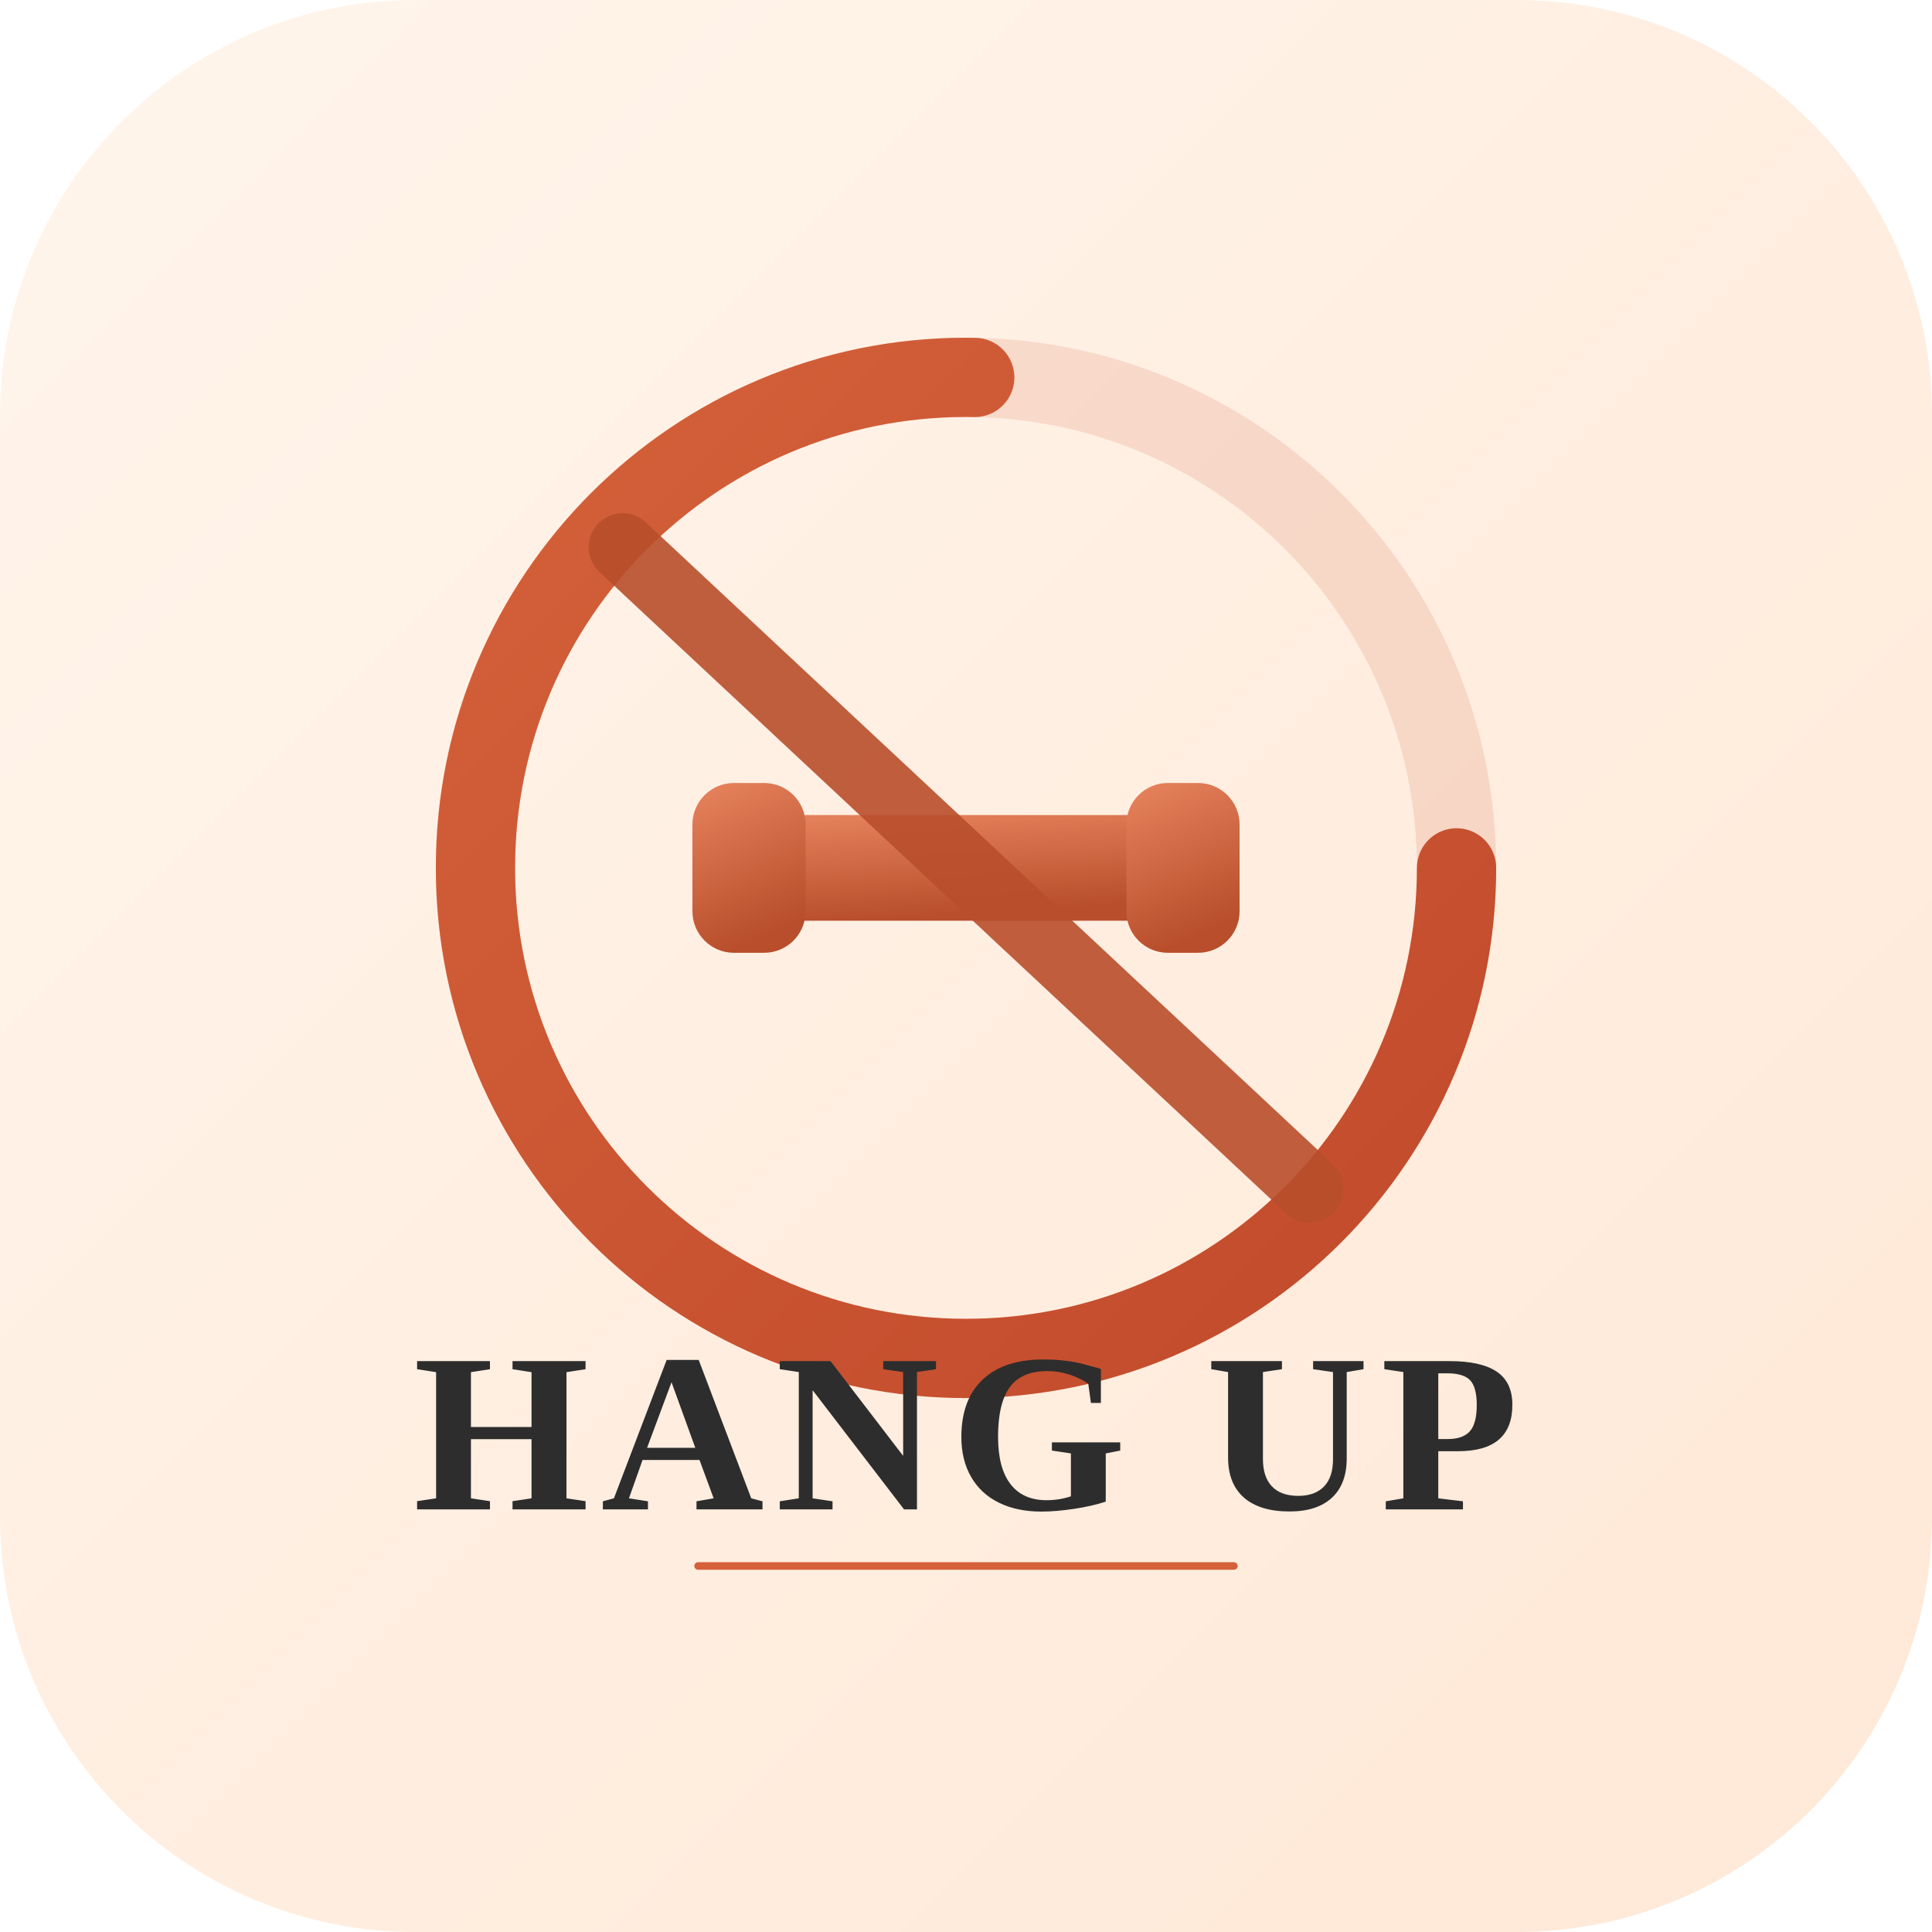
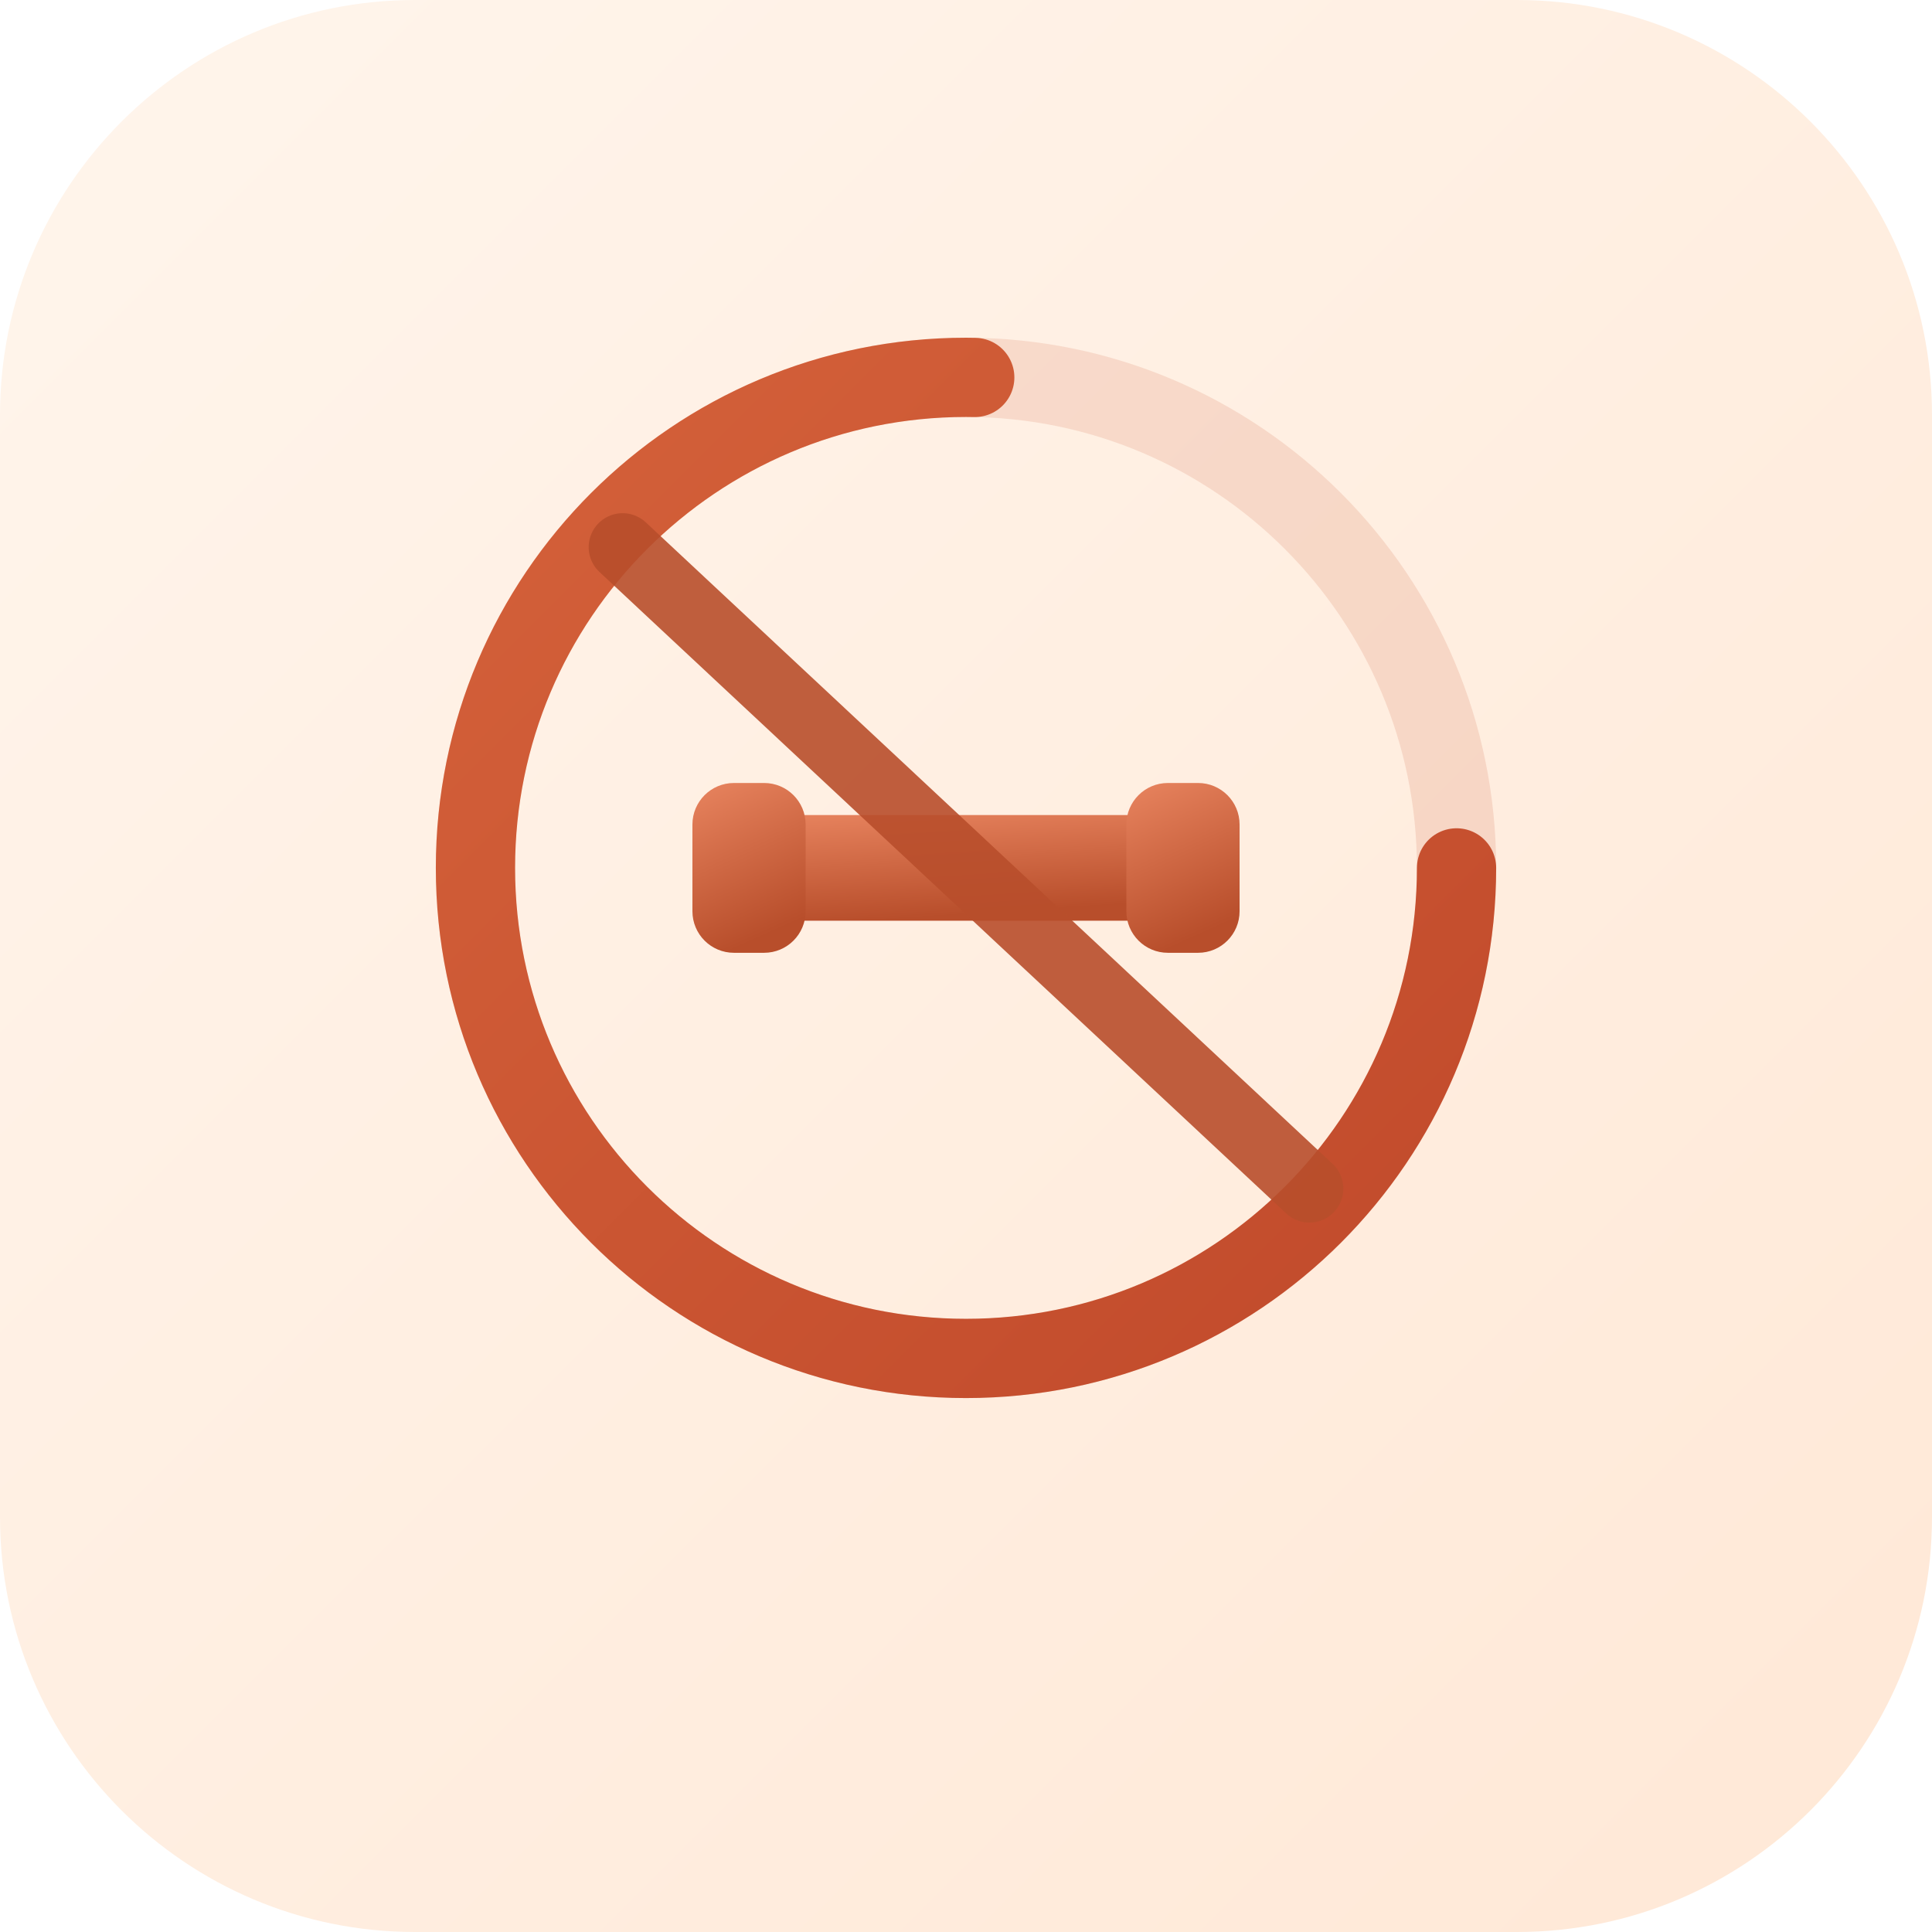
<svg xmlns="http://www.w3.org/2000/svg" viewBox="0 0 1024 1024" width="1024" height="1024">
  <defs>
    <linearGradient id="bg" x1="0" y1="0" x2="1" y2="1">
      <stop offset="0%" stop-color="#FFF5EC" />
      <stop offset="100%" stop-color="#FFE8D6" />
    </linearGradient>
    <linearGradient id="coral-grad" x1="0" y1="0" x2="0.3" y2="1">
      <stop offset="0%" stop-color="#E8845F" />
      <stop offset="100%" stop-color="#B84E2B" />
    </linearGradient>
    <linearGradient id="ring-grad" x1="0" y1="0" x2="1" y2="1">
      <stop offset="0%" stop-color="#D4613A" />
      <stop offset="100%" stop-color="#C14A2B" />
    </linearGradient>
  </defs>
  <rect width="1024" height="1024" rx="220" fill="url(#bg)" />
  <circle cx="512" cy="460" r="260" fill="none" stroke="url(#ring-grad)" stroke-width="42" opacity="0.15" />
  <circle cx="512" cy="460" r="260" fill="none" stroke="url(#ring-grad)" stroke-width="42" stroke-dasharray="1640" stroke-dashoffset="410" stroke-linecap="round" />
  <g transform="translate(512, 460)">
    <rect x="-130" y="-28" width="260" height="56" rx="28" fill="url(#coral-grad)" />
    <rect x="-145" y="-45" width="60" height="90" rx="22" fill="url(#coral-grad)" />
    <rect x="85" y="-45" width="60" height="90" rx="22" fill="url(#coral-grad)" />
  </g>
  <line x1="330" y1="290" x2="694" y2="630" stroke="#B84E2B" stroke-width="36" stroke-linecap="round" opacity="0.9" />
-   <text x="512" y="800" text-anchor="middle" font-family="Georgia, 'Times New Roman', serif" font-weight="700" font-size="120" fill="#2D2D2D" letter-spacing="6">
-     HANG UP
-   </text>
-   <line x1="370" y1="830" x2="654" y2="830" stroke="#D4613A" stroke-width="4" stroke-linecap="round" />
</svg>
